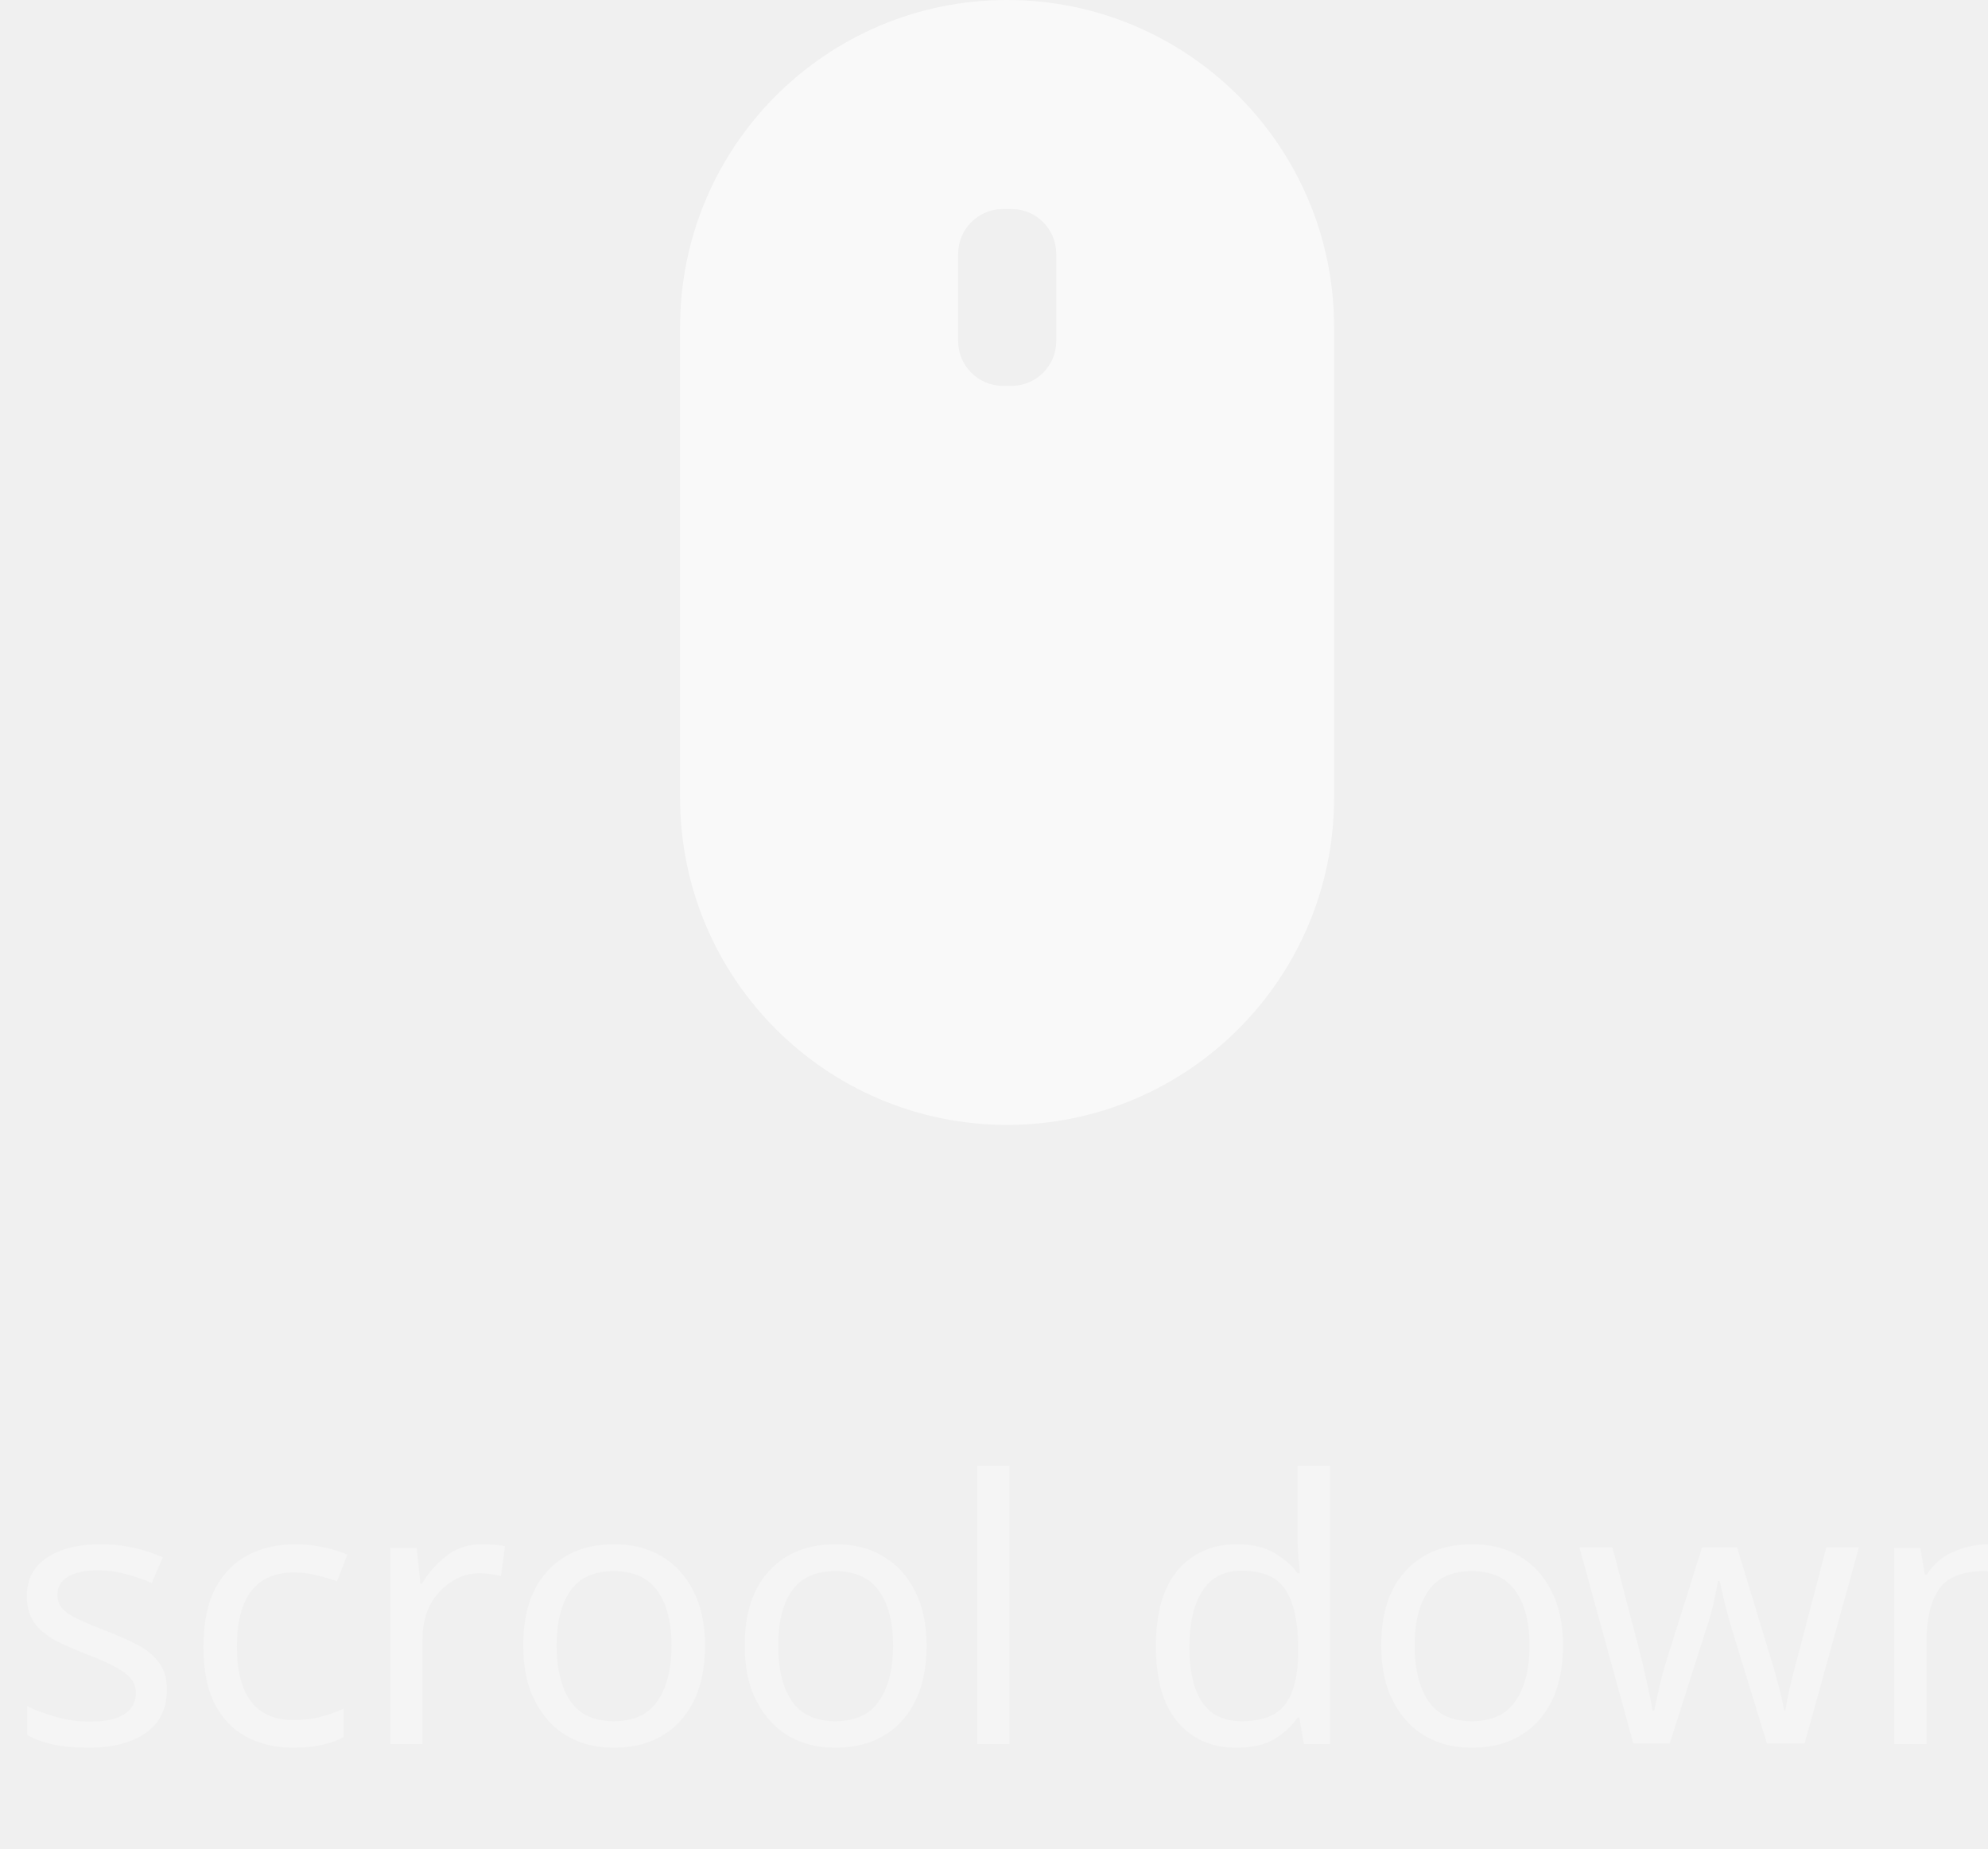
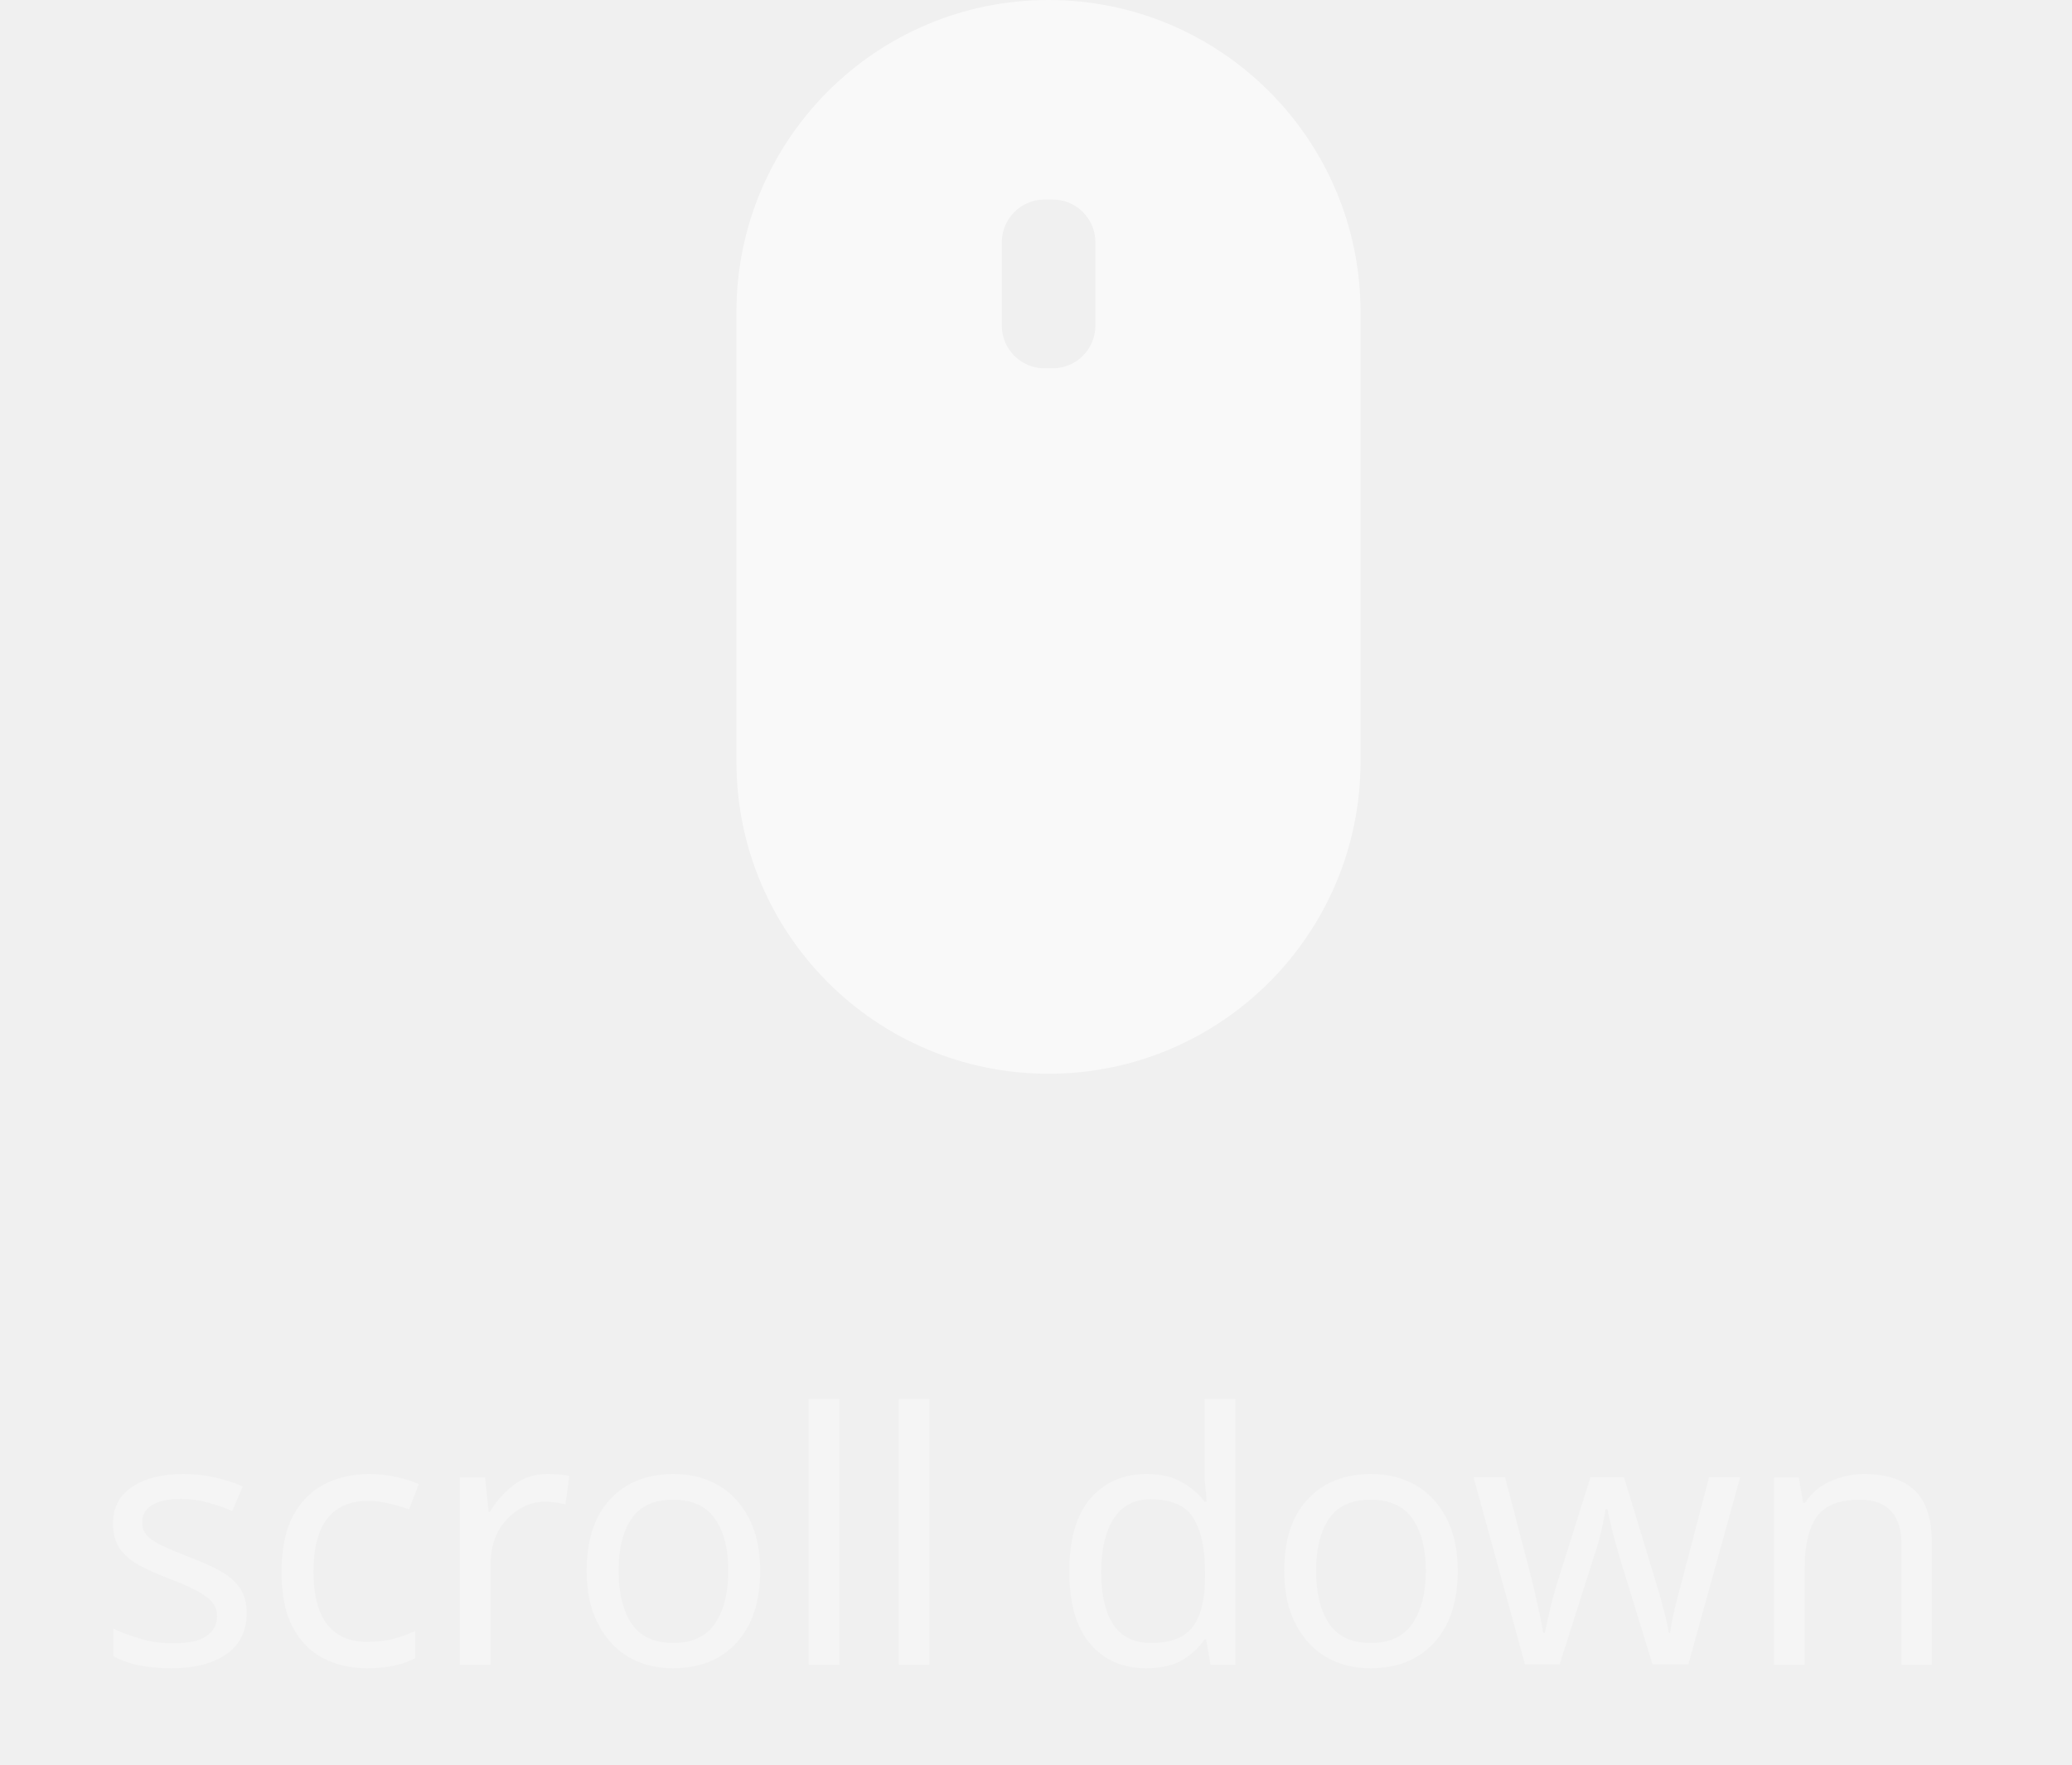
- <svg xmlns="http://www.w3.org/2000/svg" width="76" height="70.669" viewBox="0 0 76 70.669">
+ <svg xmlns="http://www.w3.org/2000/svg" width="83" height="70.669" viewBox="0 0 76 70.669">
  <g id="Scrool_down_btn" data-name="Scrool down btn" transform="translate(-920 -905)">
    <path id="Rounded_Rectangle_2" data-name="Rounded Rectangle 2" d="M958.5,948A12.5,12.5,0,0,1,946,935.5v-18a12.5,12.5,0,0,1,25,0v18A12.5,12.5,0,0,1,958.5,948Zm-.16-35.01a1.712,1.712,0,0,0-1.71,1.71v3.34a1.712,1.712,0,0,0,1.71,1.71h.33a1.712,1.712,0,0,0,1.71-1.71V914.7a1.712,1.712,0,0,0-1.71-1.71Z" fill="#fff" opacity="0.6" />
    <text id="scrool_down" data-name="scrool down" transform="translate(958 971.669)" fill="#fff" font-size="14" font-family="SegoeUI, Segoe UI" opacity="0.302">
-       <tspan x="-37.697" y="0">scrool down</tspan>
+       <tspan x="-37.697" y="0">scroll down</tspan>
    </text>
  </g>
</svg>
